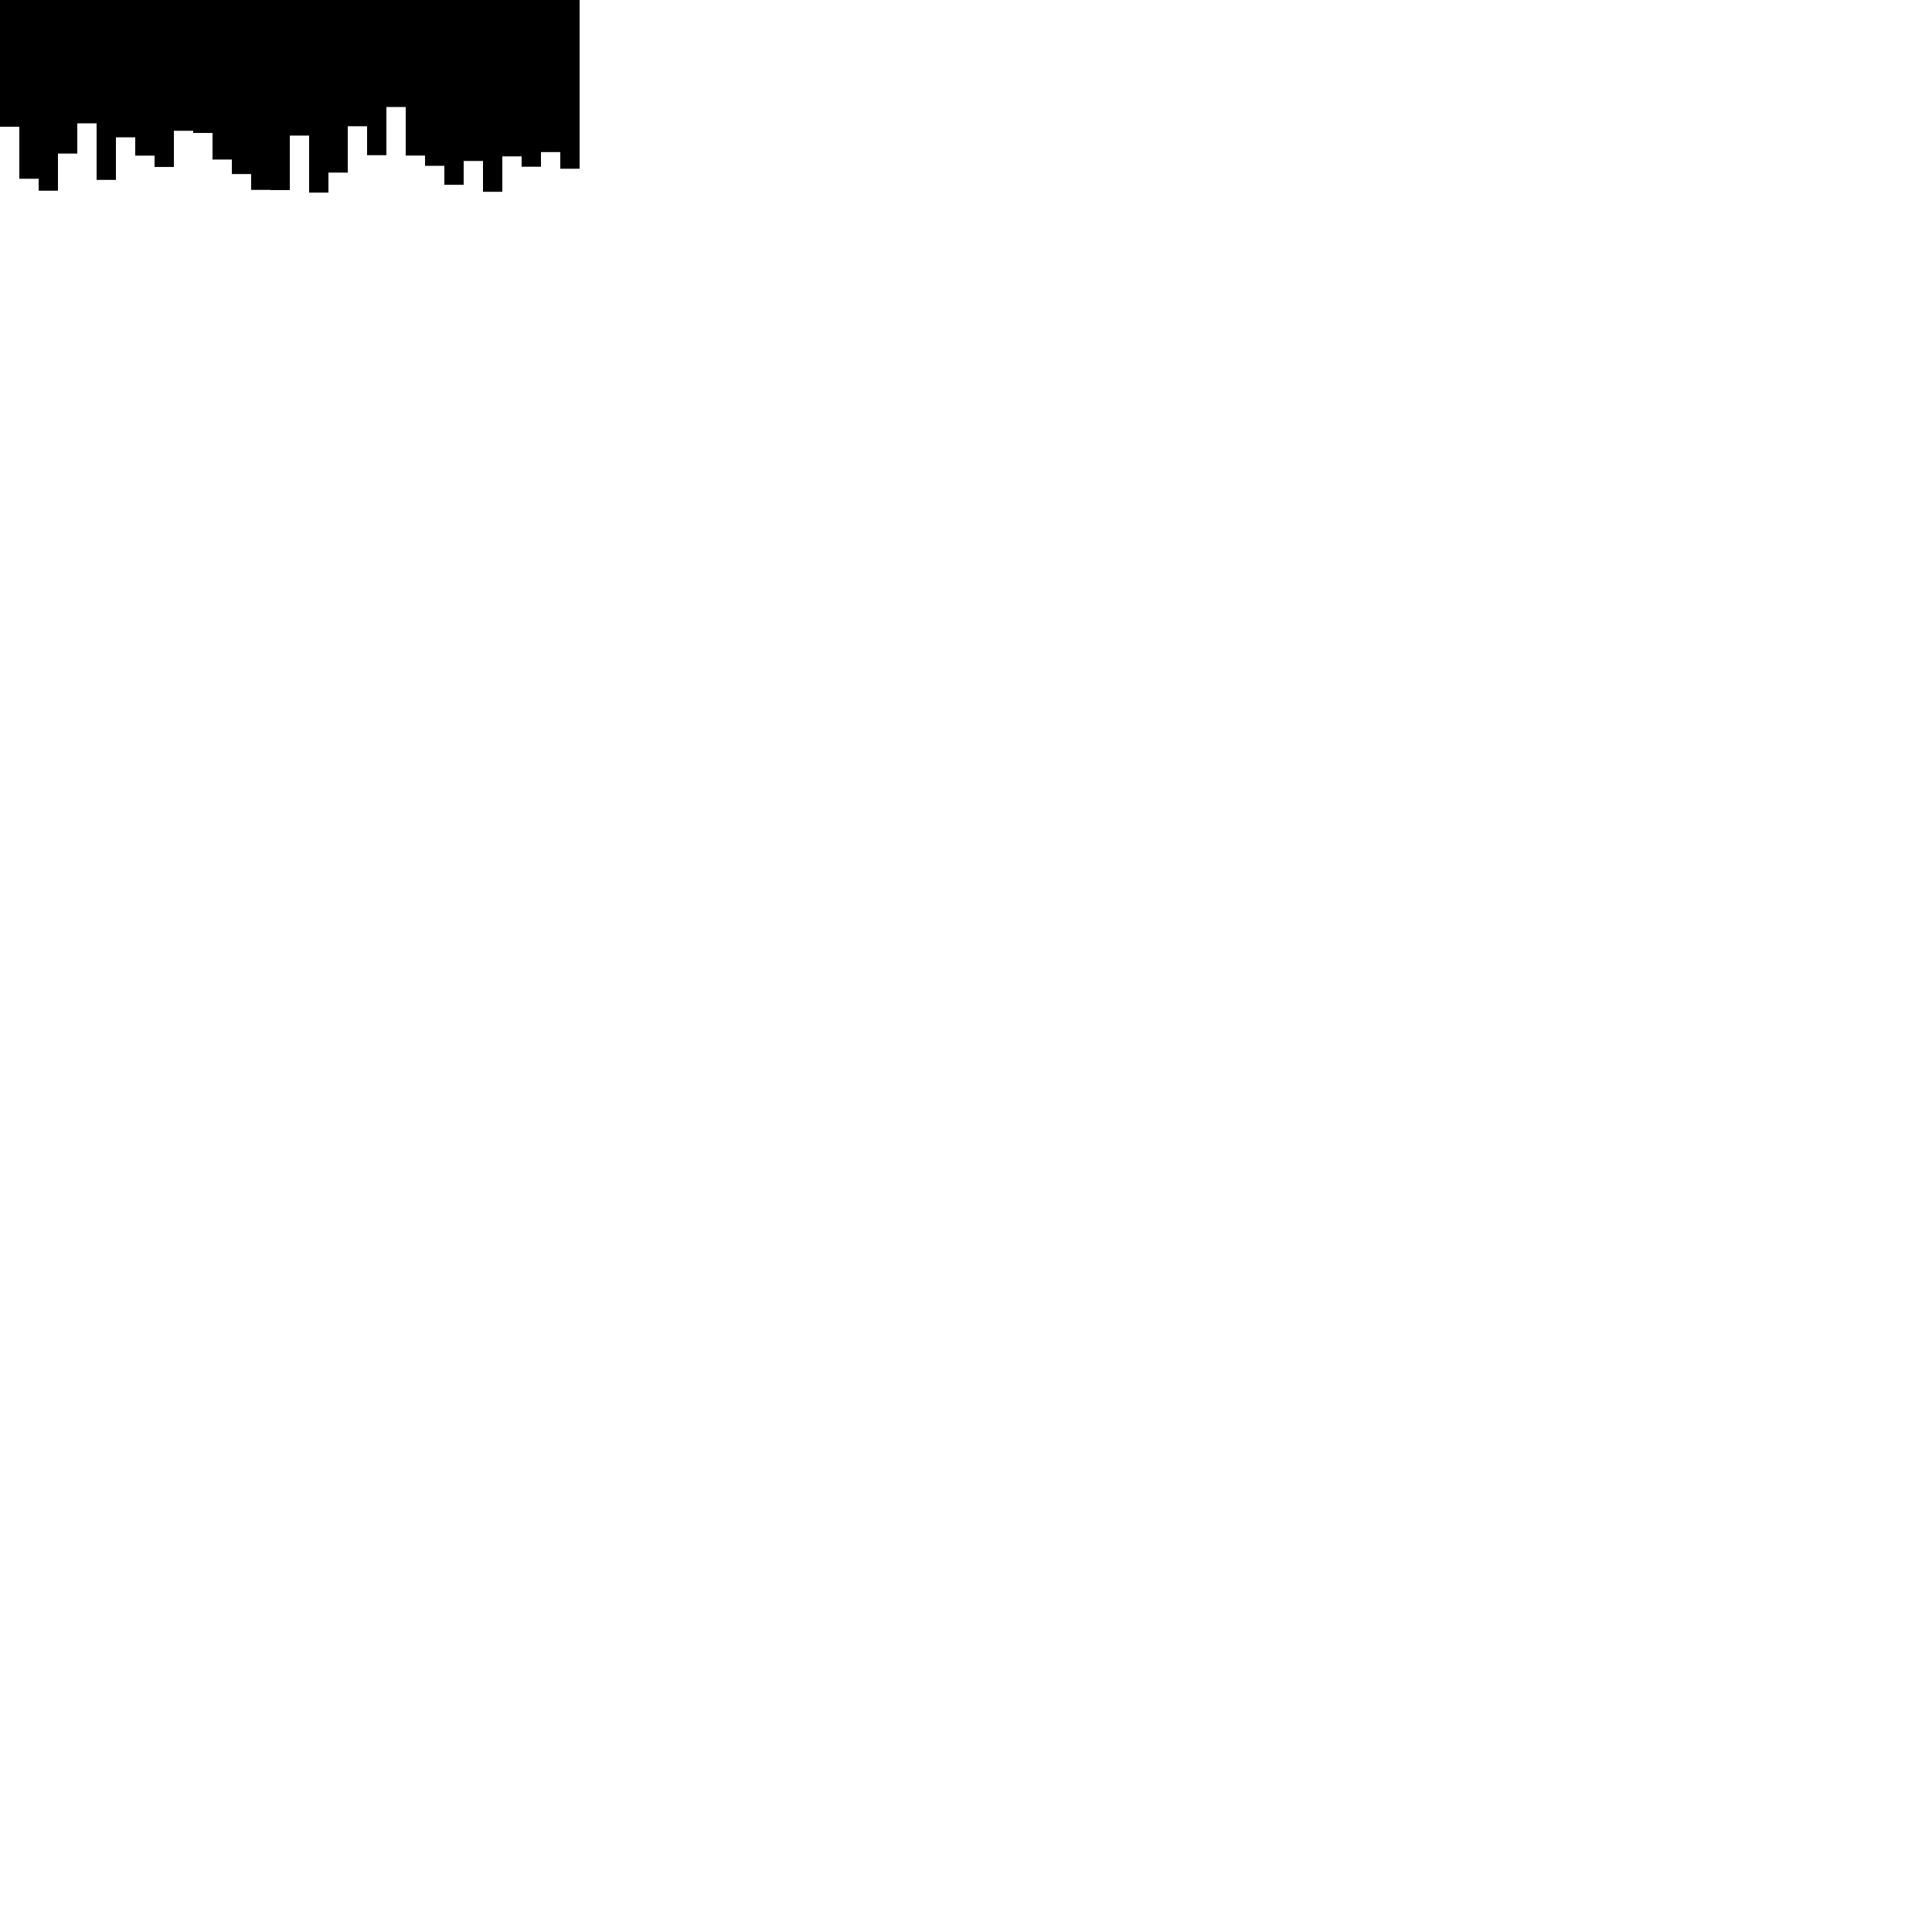
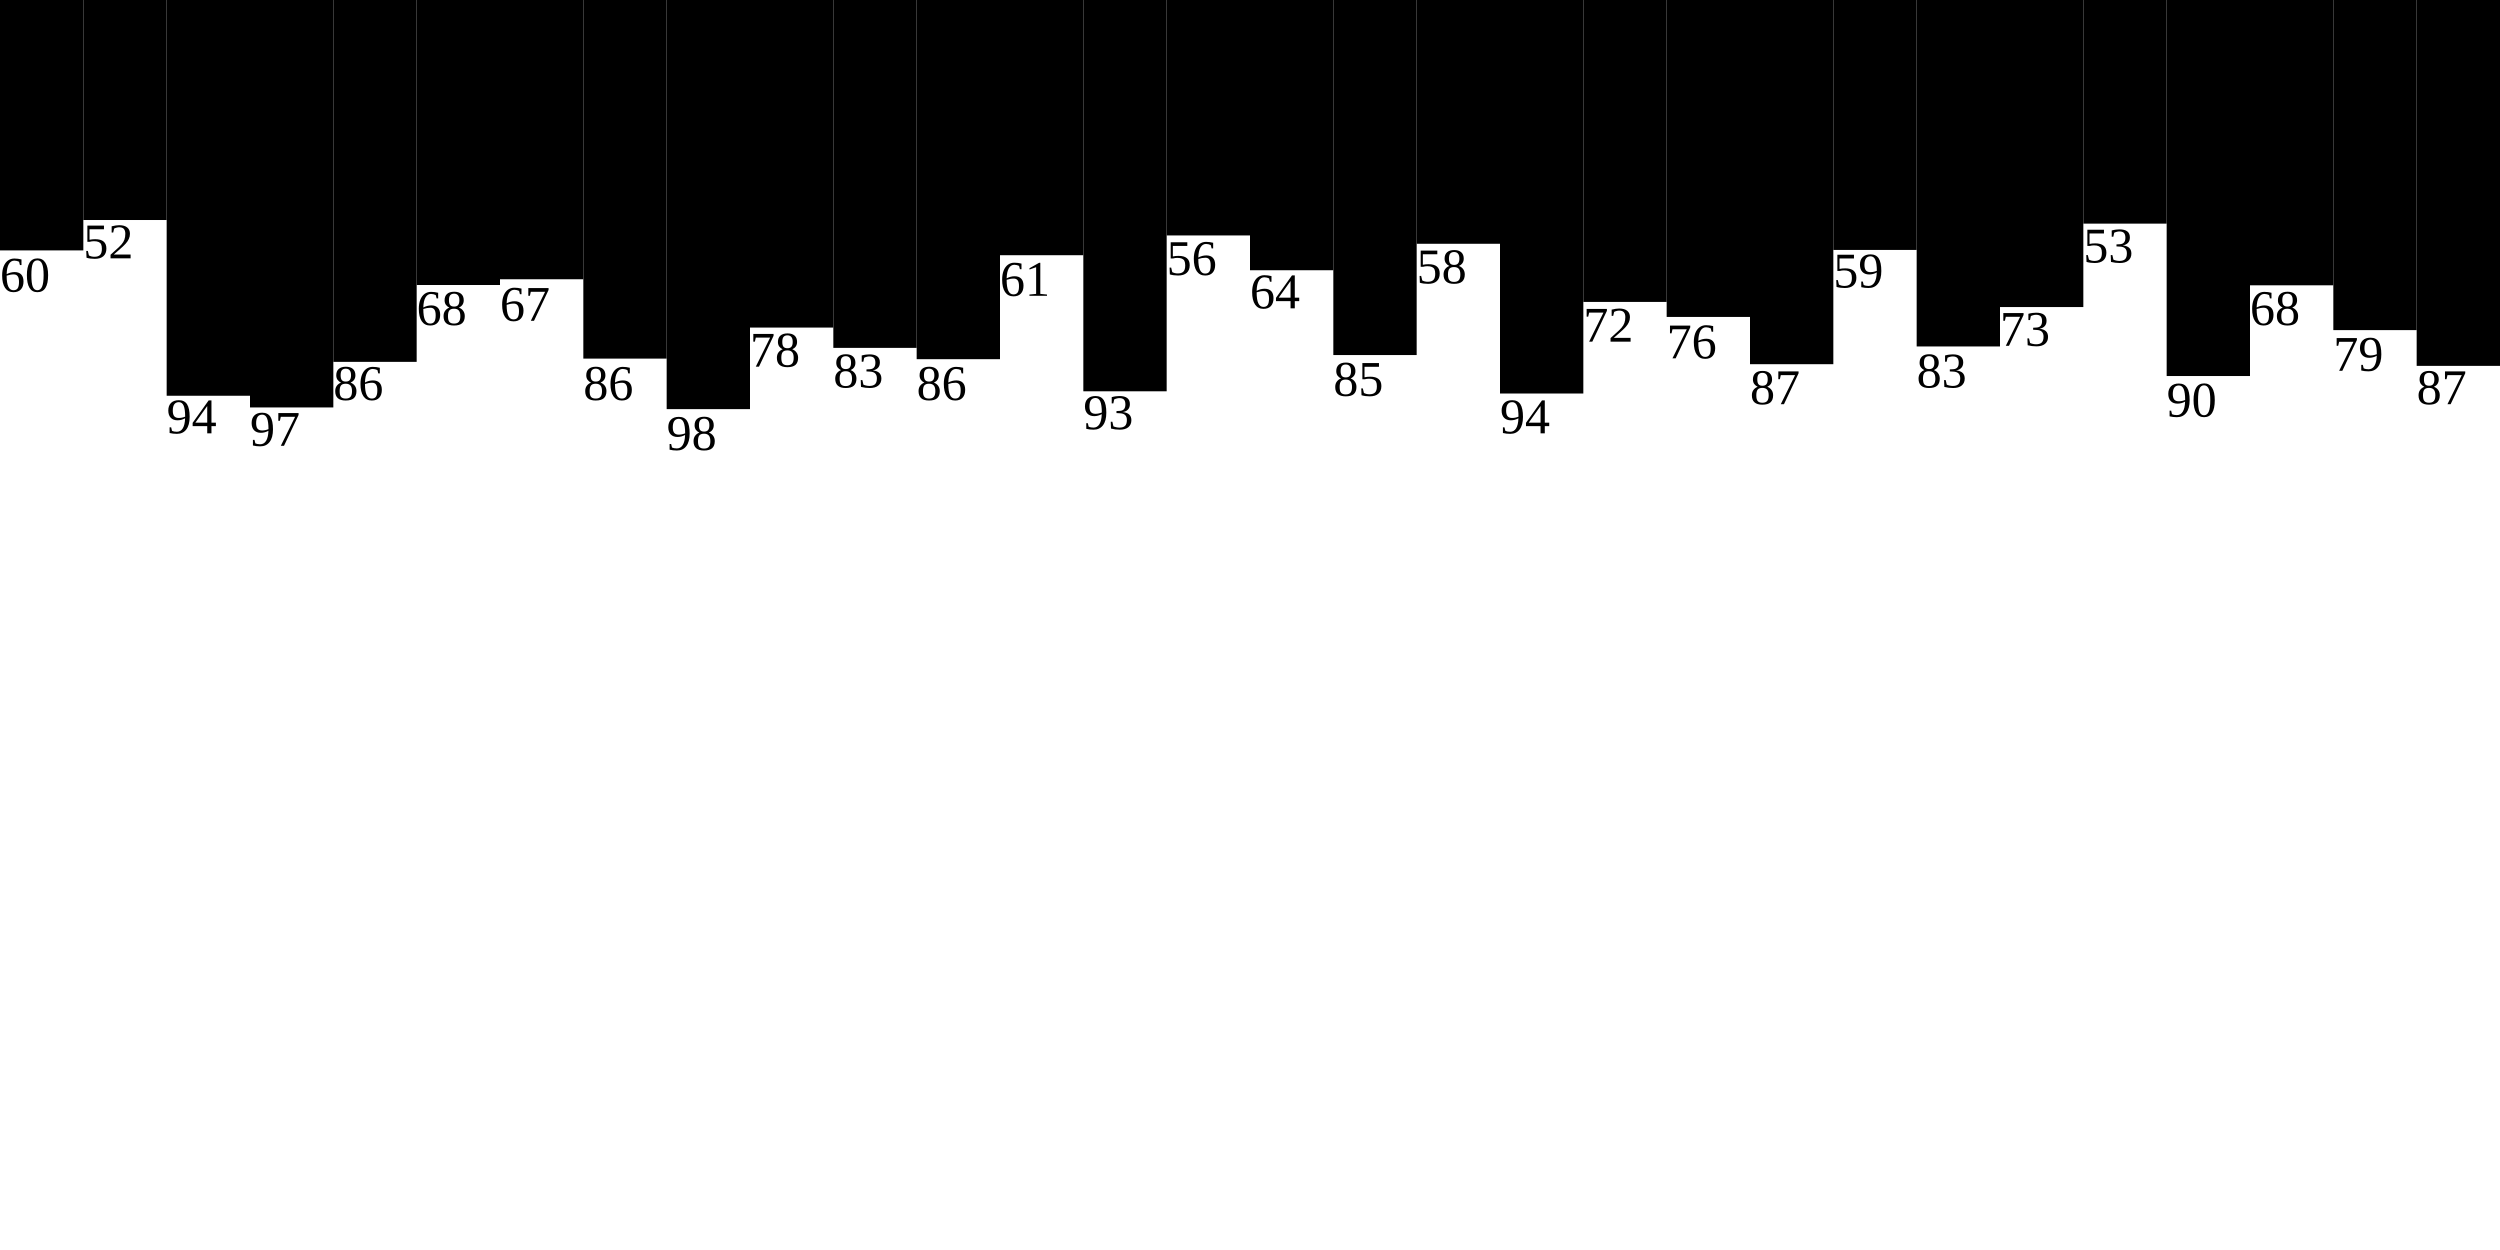
- <svg xmlns="http://www.w3.org/2000/svg" width="1000" height="1000" viewPort="0 0 1000 1000" version="1.1">
-   <rect x="0" y="0" width="10" height="65.593" />
-   <rect x="10" y="0" width="10" height="92.523" />
-   <rect x="20" y="0" width="10" height="98.705" />
-   <rect x="30" y="0" width="10" height="79.475" />
-   <rect x="40" y="0" width="10" height="63.836" />
-   <rect x="50" y="0" width="10" height="93.109" />
-   <rect x="60" y="0" width="10" height="71.074" />
-   <rect x="70" y="0" width="10" height="80.556" />
-   <rect x="80" y="0" width="10" height="86.42" />
-   <rect x="90" y="0" width="10" height="67.689" />
-   <rect x="100" y="0" width="10" height="68.813" />
-   <rect x="110" y="0" width="10" height="82.573" />
-   <rect x="120" y="0" width="10" height="90.087" />
-   <rect x="130" y="0" width="10" height="98.282" />
-   <rect x="140" y="0" width="10" height="98.396" />
-   <rect x="150" y="0" width="10" height="70.174" />
-   <rect x="160" y="0" width="10" height="99.698" />
-   <rect x="170" y="0" width="10" height="89.337" />
-   <rect x="180" y="0" width="10" height="65.346" />
-   <rect x="190" y="0" width="10" height="80.325" />
-   <rect x="200" y="0" width="10" height="55.384" />
-   <rect x="210" y="0" width="10" height="80.517" />
-   <rect x="220" y="0" width="10" height="85.832" />
-   <rect x="230" y="0" width="10" height="95.651" />
-   <rect x="240" y="0" width="10" height="83.316" />
-   <rect x="250" y="0" width="10" height="99.267" />
-   <rect x="260" y="0" width="10" height="80.932" />
-   <rect x="270" y="0" width="10" height="86.286" />
-   <rect x="280" y="0" width="10" height="78.718" />
-   <rect x="290" y="0" width="10" height="87.338" />
+ <svg xmlns="http://www.w3.org/2000/svg" width="600" height="300" viewPort="0 0 600 100" version="1.1">
+   <rect x="0" y="0" width="20" height="60.097" />
+   <rect x="20" y="0" width="20" height="52.803" />
+   <rect x="40" y="0" width="20" height="94.98" />
+   <rect x="60" y="0" width="20" height="97.787" />
+   <rect x="80" y="0" width="20" height="86.847" />
+   <rect x="100" y="0" width="20" height="68.402" />
+   <rect x="120" y="0" width="20" height="67.021" />
+   <rect x="140" y="0" width="20" height="86.065" />
+   <rect x="160" y="0" width="20" height="98.19" />
+   <rect x="180" y="0" width="20" height="78.617" />
+   <rect x="200" y="0" width="20" height="83.491" />
+   <rect x="220" y="0" width="20" height="86.203" />
+   <rect x="240" y="0" width="20" height="61.251" />
+   <rect x="260" y="0" width="20" height="93.911" />
+   <rect x="280" y="0" width="20" height="56.506" />
+   <rect x="300" y="0" width="20" height="64.856" />
+   <rect x="320" y="0" width="20" height="85.212" />
+   <rect x="340" y="0" width="20" height="58.506" />
+   <rect x="360" y="0" width="20" height="94.443" />
+   <rect x="380" y="0" width="20" height="72.461" />
+   <rect x="400" y="0" width="20" height="76.065" />
+   <rect x="420" y="0" width="20" height="87.407" />
+   <rect x="440" y="0" width="20" height="59.984" />
+   <rect x="460" y="0" width="20" height="83.15" />
+   <rect x="480" y="0" width="20" height="73.692" />
+   <rect x="500" y="0" width="20" height="53.671" />
+   <rect x="520" y="0" width="20" height="90.247" />
+   <rect x="540" y="0" width="20" height="68.473" />
+   <rect x="560" y="0" width="20" height="79.227" />
+   <rect x="580" y="0" width="20" height="87.809" />
+   <text x="0" y="70" fill="black" text-anchor="center">60</text>
+   <text x="20" y="62" fill="black" text-anchor="center">52</text>
+   <text x="40" y="104" fill="black" text-anchor="center">94</text>
+   <text x="60" y="107" fill="black" text-anchor="center">97</text>
+   <text x="80" y="96" fill="black" text-anchor="center">86</text>
+   <text x="100" y="78" fill="black" text-anchor="center">68</text>
+   <text x="120" y="77" fill="black" text-anchor="center">67</text>
+   <text x="140" y="96" fill="black" text-anchor="center">86</text>
+   <text x="160" y="108" fill="black" text-anchor="center">98</text>
+   <text x="180" y="88" fill="black" text-anchor="center">78</text>
+   <text x="200" y="93" fill="black" text-anchor="center">83</text>
+   <text x="220" y="96" fill="black" text-anchor="center">86</text>
+   <text x="240" y="71" fill="black" text-anchor="center">61</text>
+   <text x="260" y="103" fill="black" text-anchor="center">93</text>
+   <text x="280" y="66" fill="black" text-anchor="center">56</text>
+   <text x="300" y="74" fill="black" text-anchor="center">64</text>
+   <text x="320" y="95" fill="black" text-anchor="center">85</text>
+   <text x="340" y="68" fill="black" text-anchor="center">58</text>
+   <text x="360" y="104" fill="black" text-anchor="center">94</text>
+   <text x="380" y="82" fill="black" text-anchor="center">72</text>
+   <text x="400" y="86" fill="black" text-anchor="center">76</text>
+   <text x="420" y="97" fill="black" text-anchor="center">87</text>
+   <text x="440" y="69" fill="black" text-anchor="center">59</text>
+   <text x="460" y="93" fill="black" text-anchor="center">83</text>
+   <text x="480" y="83" fill="black" text-anchor="center">73</text>
+   <text x="500" y="63" fill="black" text-anchor="center">53</text>
+   <text x="520" y="100" fill="black" text-anchor="center">90</text>
+   <text x="540" y="78" fill="black" text-anchor="center">68</text>
+   <text x="560" y="89" fill="black" text-anchor="center">79</text>
+   <text x="580" y="97" fill="black" text-anchor="center">87</text>
</svg>
